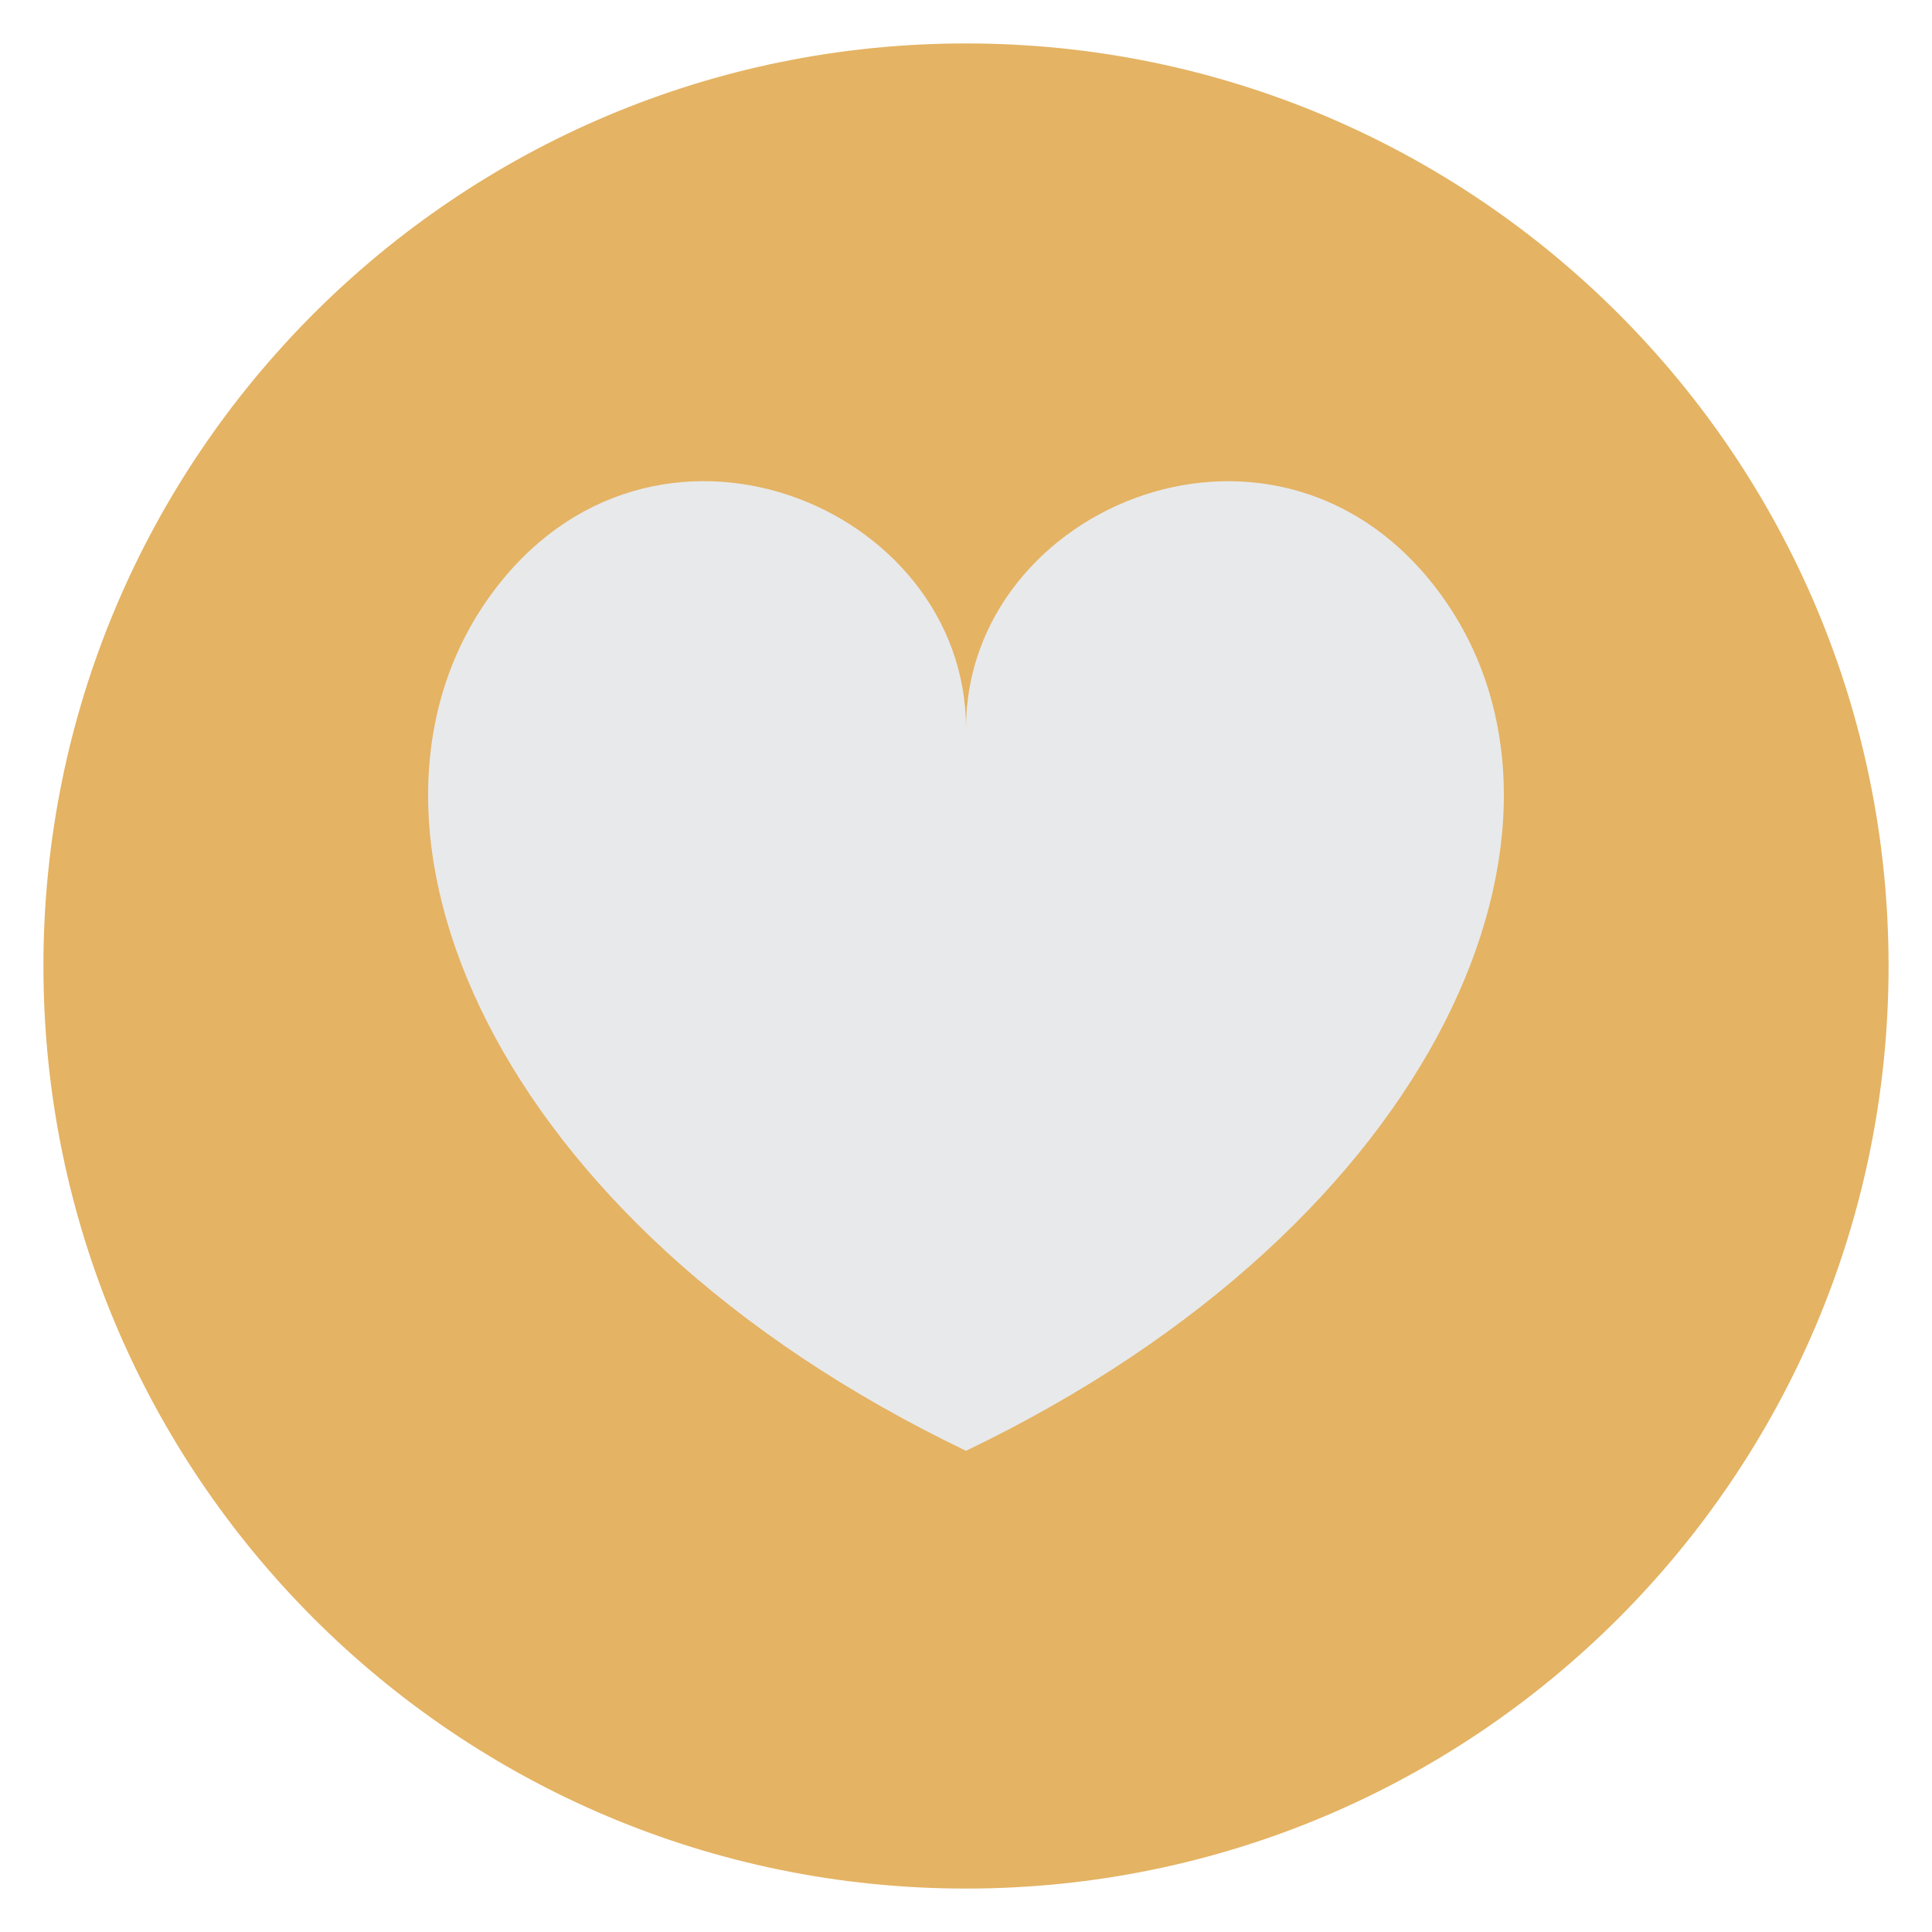
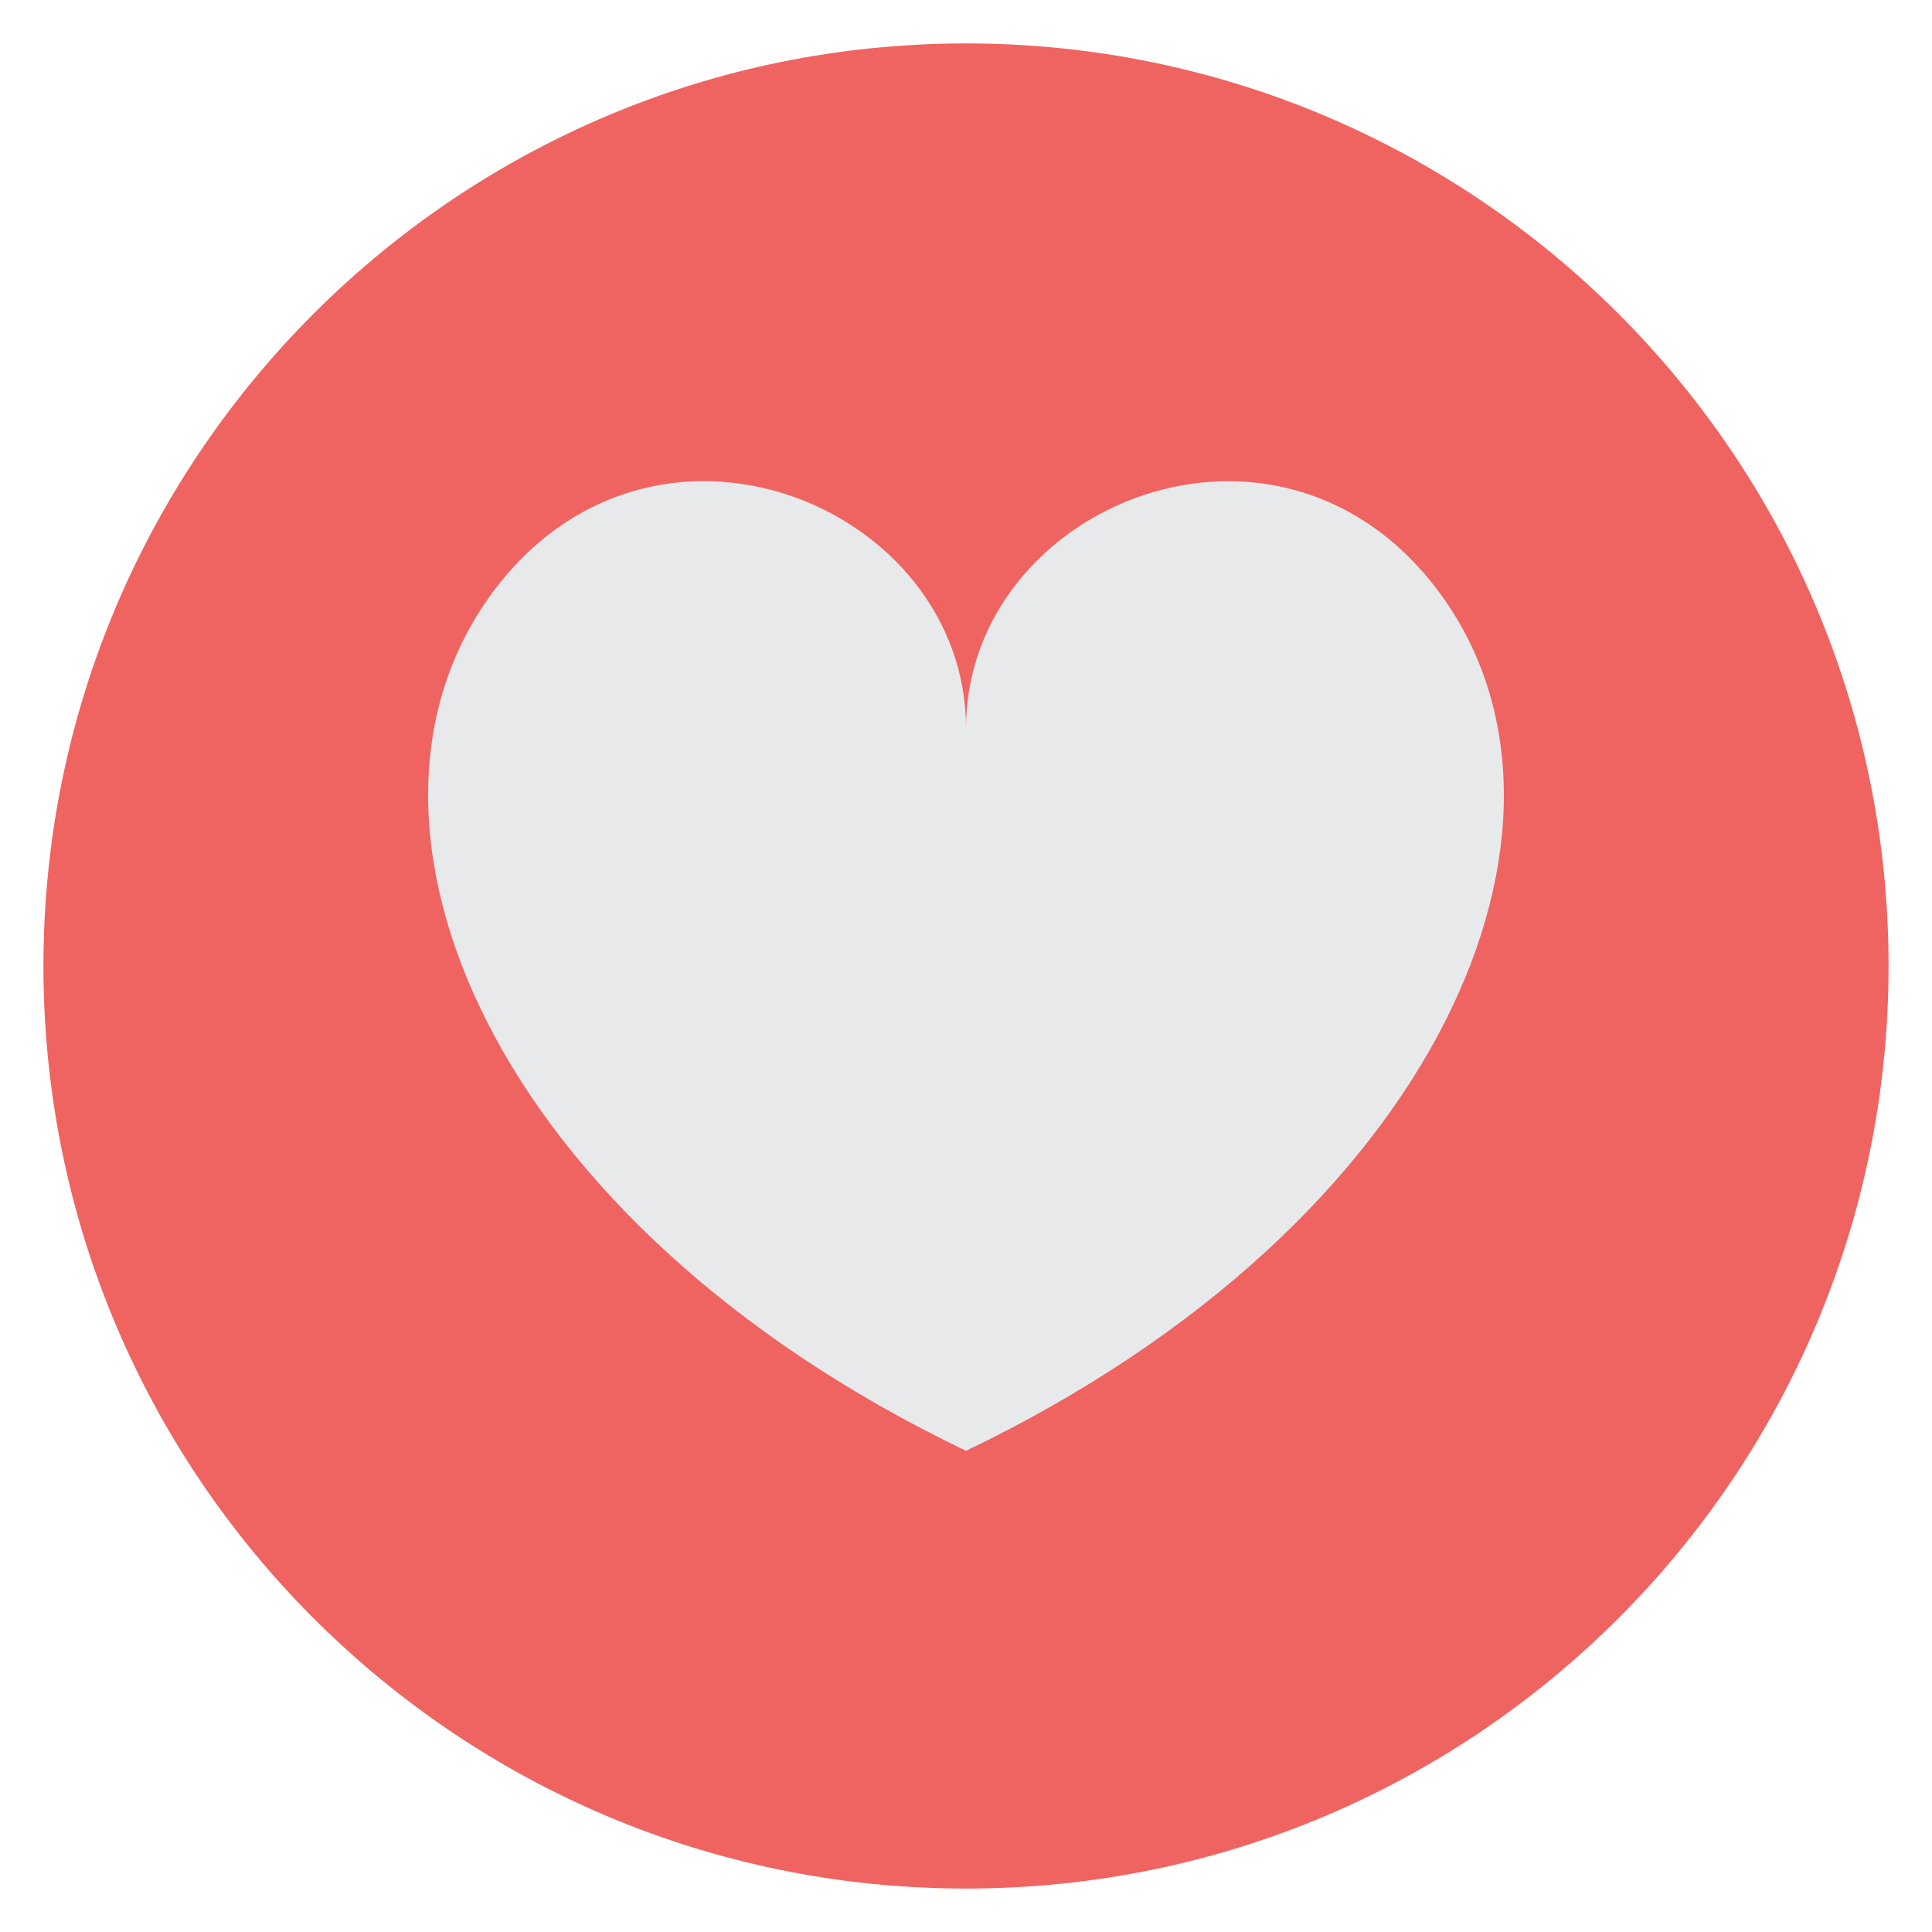
<svg xmlns="http://www.w3.org/2000/svg" data-name="Layer 1" viewBox="0 0 512 512">
-   <circle cx="256" cy="256" r="244.49" fill="#E4B363" style="fill:#E4B363" />
+   <circle cx="256" cy="256" r="244.49" fill="#EF6461" style="fill:#EF6461" />
  <path d="M381.91 157.66C339.49 99.28 256 133.72 256 193c0-59.29-83.5-93.74-125.93-35.35C86.23 218 129.45 323.74 256 384.48 382.54 323.74 425.77 218 381.91 157.66z" fill="#E8E9EB" style="fill:#E8E9EB" />
</svg>
